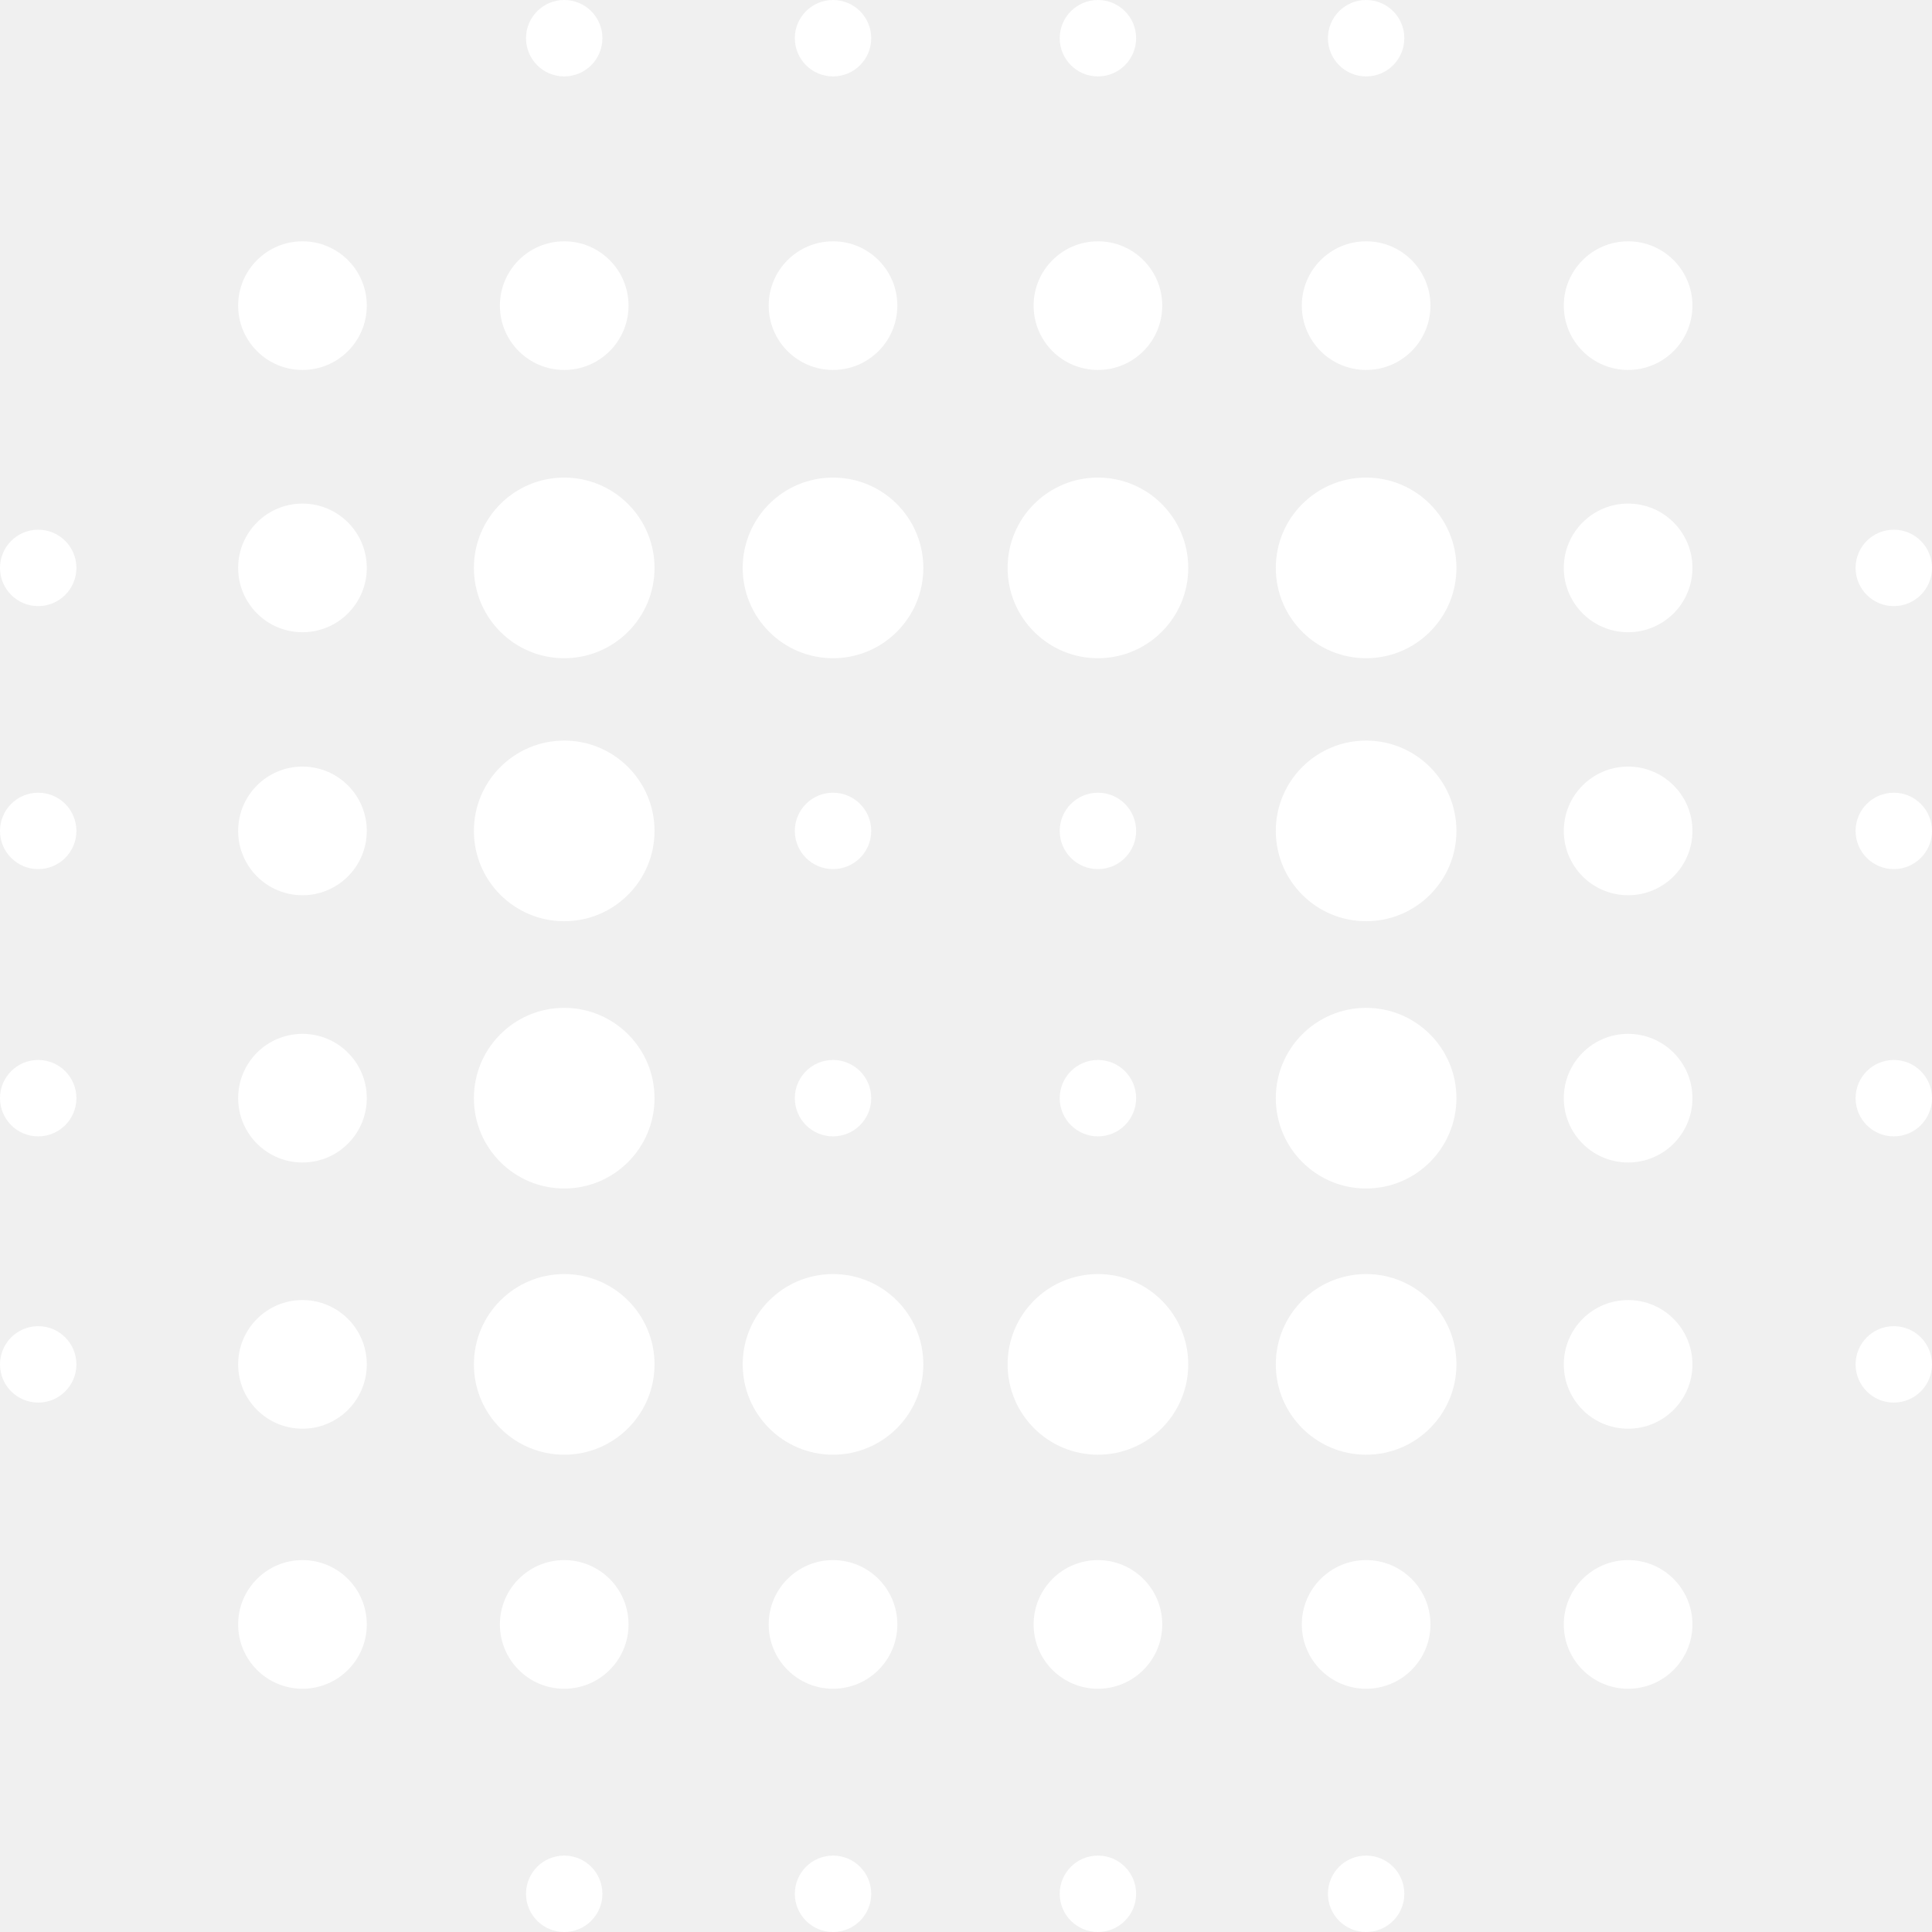
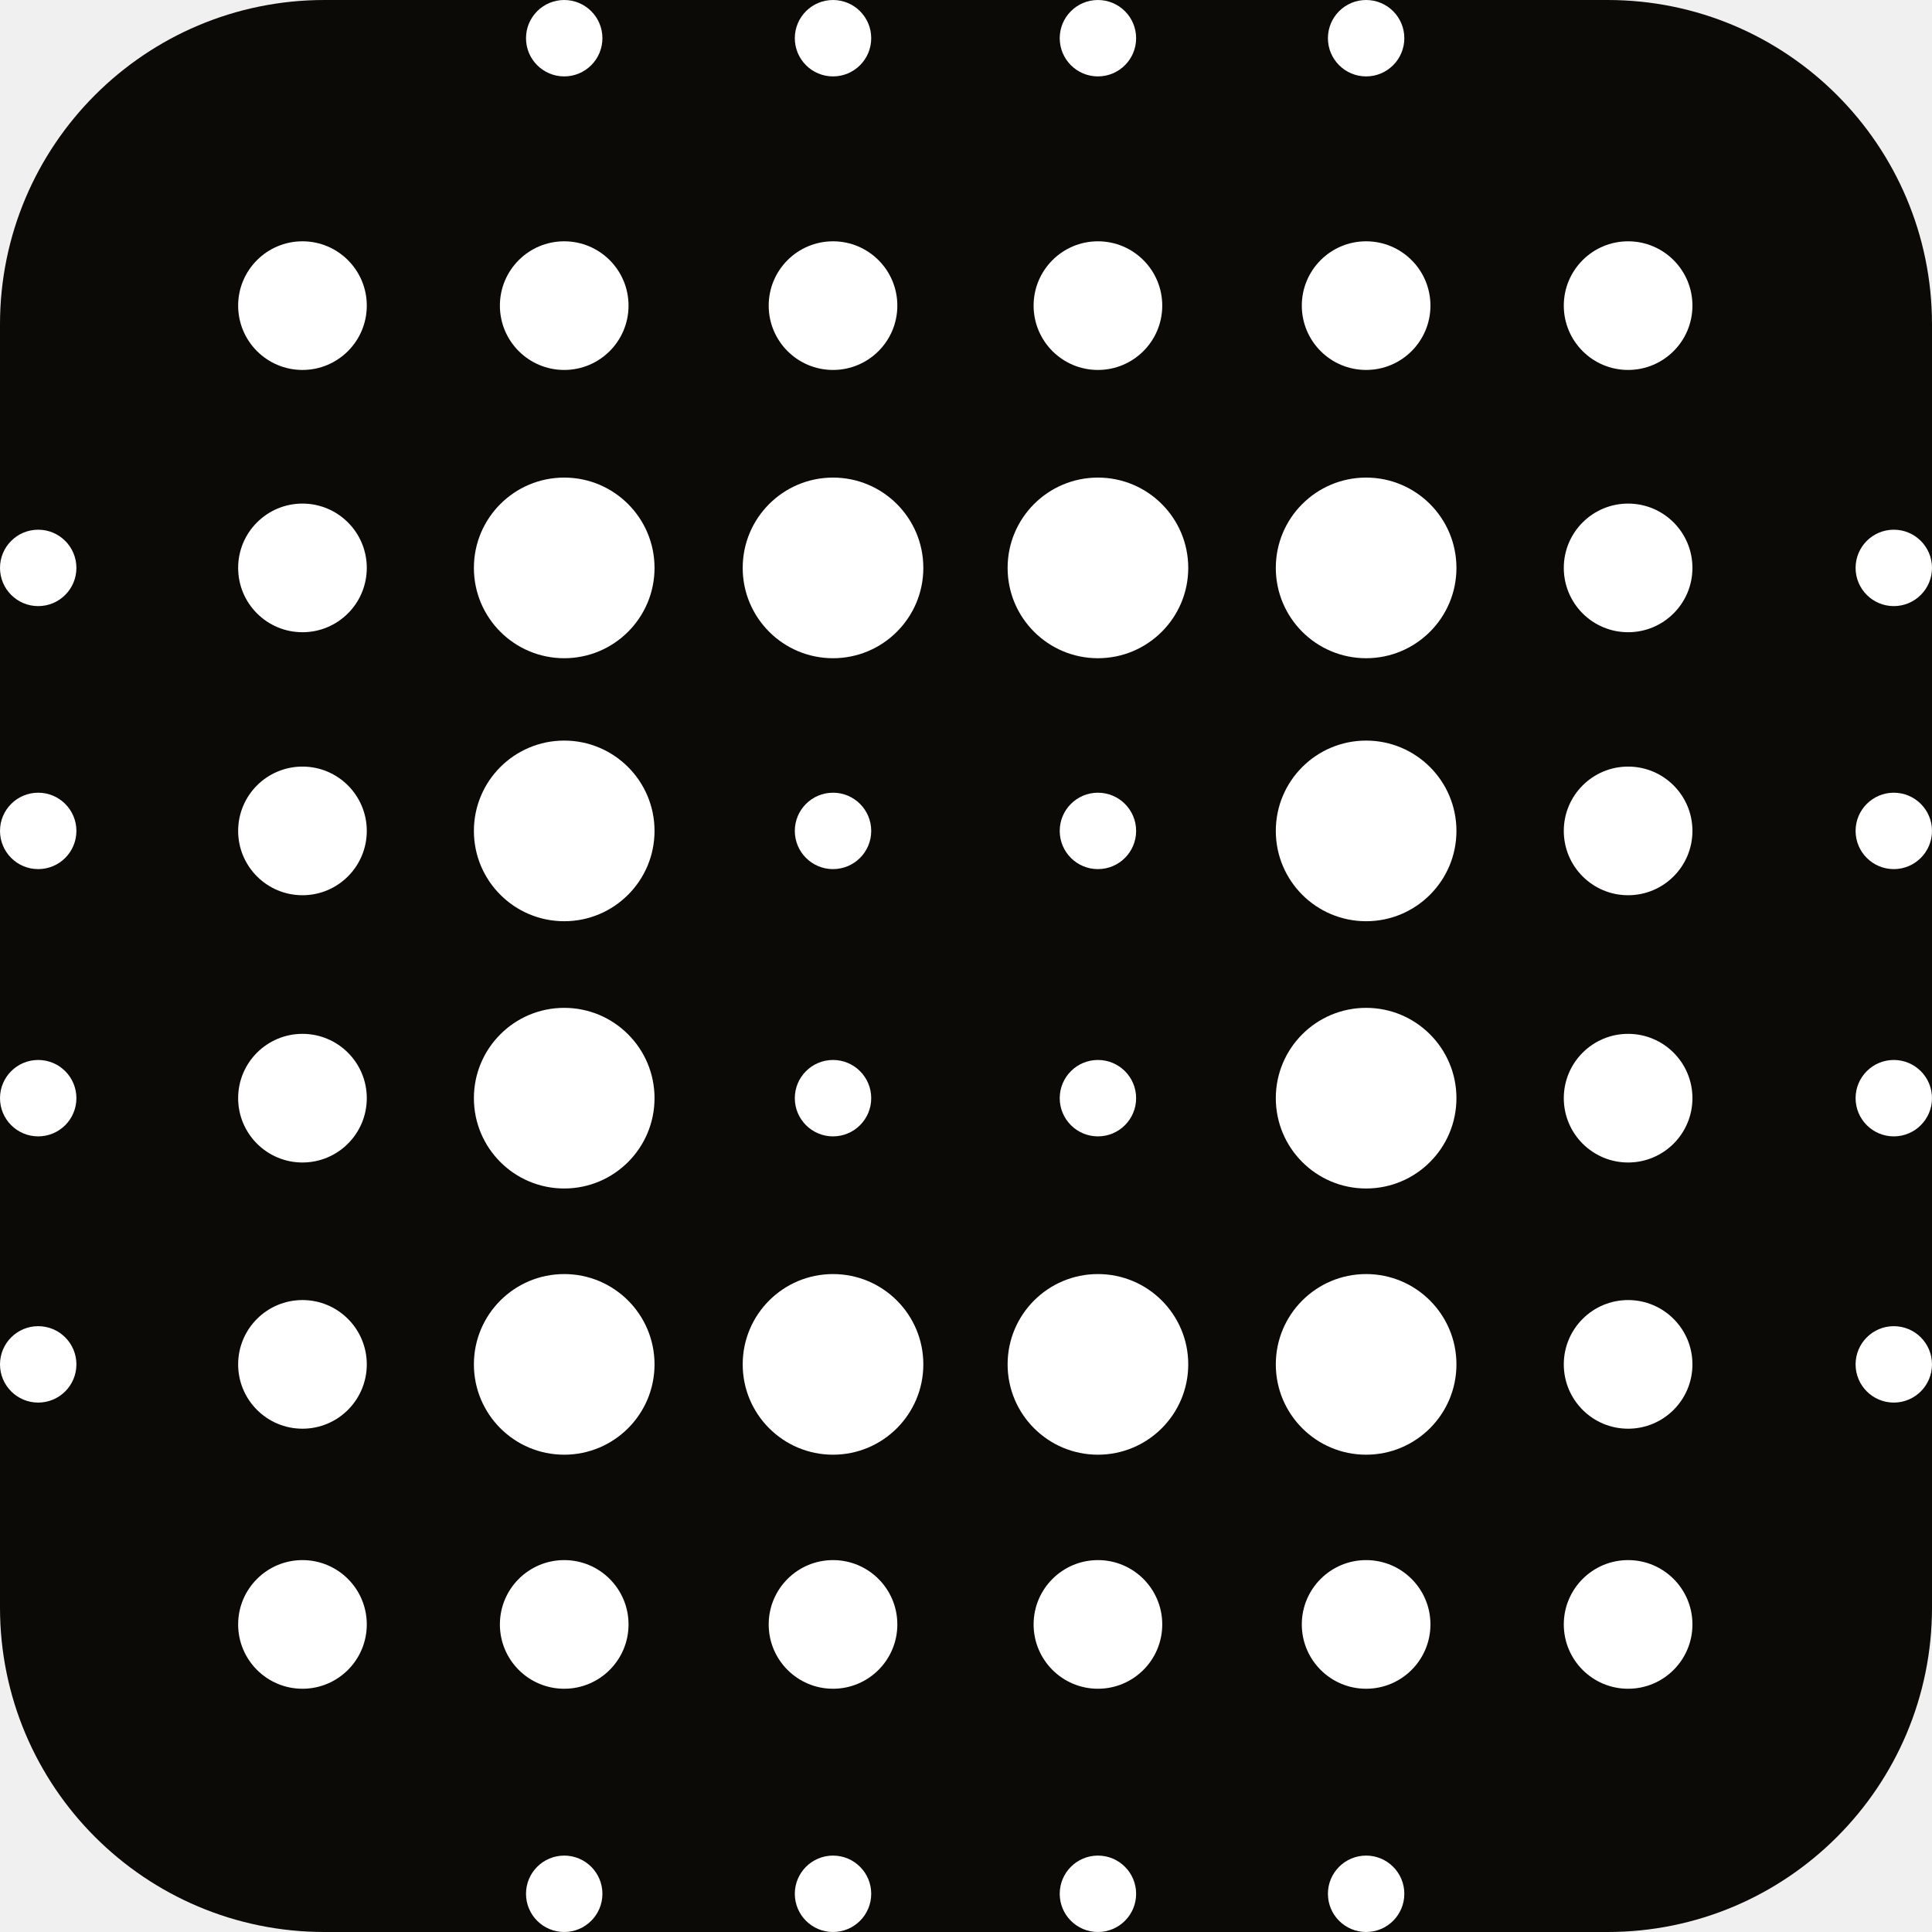
<svg xmlns="http://www.w3.org/2000/svg" id="Layer_2" viewBox="0 0 476.38 476.38">
  <defs>
    <style>.cls-1{fill:#fff;}</style>
  </defs>
+   <rect width="476.38" height="476.38" rx="80" fill="#0c0a06" />
  <g id="VECTORS">
    <circle class="cls-1" cx="336.85" cy="140.03" r="22.27" />
    <circle class="cls-1" cx="336.85" cy="204.88" r="22.27" />
    <circle class="cls-1" cx="336.85" cy="270.78" r="22.27" />
    <circle class="cls-1" cx="270.72" cy="140.03" r="22.27" />
    <circle class="cls-1" cx="205.4" cy="140.03" r="22.27" />
    <circle class="cls-1" cx="139.12" cy="140.03" r="22.27" />
    <circle class="cls-1" cx="139.12" cy="204.88" r="22.27" />
    <circle class="cls-1" cx="139.12" cy="270.78" r="22.27" />
    <circle class="cls-1" cx="336.85" cy="336.42" r="22.27" />
    <circle class="cls-1" cx="270.72" cy="336.42" r="22.27" />
    <circle class="cls-1" cx="205.4" cy="336.42" r="22.27" />
    <circle class="cls-1" cx="139.12" cy="336.42" r="22.27" />
    <circle class="cls-1" cx="401.45" cy="75.36" r="15.86" />
    <circle class="cls-1" cx="401.45" cy="140.03" r="15.86" />
    <circle class="cls-1" cx="401.45" cy="204.88" r="15.86" />
    <circle class="cls-1" cx="401.45" cy="270.78" r="15.86" />
    <circle class="cls-1" cx="401.45" cy="336.42" r="15.86" />
    <circle class="cls-1" cx="401.45" cy="400.54" r="15.86" />
    <circle class="cls-1" cx="74.58" cy="75.36" r="15.86" />
    <circle class="cls-1" cx="139.12" cy="75.36" r="15.86" />
    <circle class="cls-1" cx="205.4" cy="75.36" r="15.86" />
    <circle class="cls-1" cx="270.72" cy="75.36" r="15.86" />
    <circle class="cls-1" cx="336.85" cy="75.36" r="15.86" />
    <circle class="cls-1" cx="74.58" cy="400.54" r="15.86" />
    <circle class="cls-1" cx="139.12" cy="400.54" r="15.86" />
    <circle class="cls-1" cx="205.4" cy="400.54" r="15.86" />
    <circle class="cls-1" cx="270.72" cy="400.54" r="15.86" />
    <circle class="cls-1" cx="336.85" cy="400.54" r="15.86" />
    <circle class="cls-1" cx="74.58" cy="140.03" r="15.86" />
    <circle class="cls-1" cx="74.58" cy="204.88" r="15.86" />
    <circle class="cls-1" cx="74.58" cy="270.78" r="15.86" />
    <circle class="cls-1" cx="74.58" cy="336.42" r="15.86" />
    <circle class="cls-1" cx="466.96" cy="140.03" r="9.42" />
    <circle class="cls-1" cx="466.96" cy="204.88" r="9.42" />
    <circle class="cls-1" cx="466.96" cy="270.78" r="9.42" />
    <circle class="cls-1" cx="466.96" cy="336.42" r="9.42" />
    <circle class="cls-1" cx="9.42" cy="140.03" r="9.42" />
    <circle class="cls-1" cx="9.42" cy="204.88" r="9.42" />
    <circle class="cls-1" cx="9.42" cy="270.78" r="9.42" />
    <circle class="cls-1" cx="9.42" cy="336.42" r="9.42" />
    <circle class="cls-1" cx="139.12" cy="9.42" r="9.42" />
    <circle class="cls-1" cx="205.4" cy="9.42" r="9.42" />
    <circle class="cls-1" cx="270.72" cy="9.42" r="9.42" />
    <circle class="cls-1" cx="336.85" cy="9.42" r="9.42" />
    <circle class="cls-1" cx="139.12" cy="466.96" r="9.42" />
    <circle class="cls-1" cx="205.4" cy="466.96" r="9.42" />
    <circle class="cls-1" cx="270.72" cy="466.96" r="9.42" />
    <circle class="cls-1" cx="336.85" cy="466.96" r="9.42" />
    <circle class="cls-1" cx="270.72" cy="204.88" r="9.42" />
    <circle class="cls-1" cx="205.4" cy="204.88" r="9.42" />
    <circle class="cls-1" cx="270.72" cy="270.78" r="9.42" />
    <circle class="cls-1" cx="205.4" cy="270.78" r="9.42" />
  </g>
</svg>
